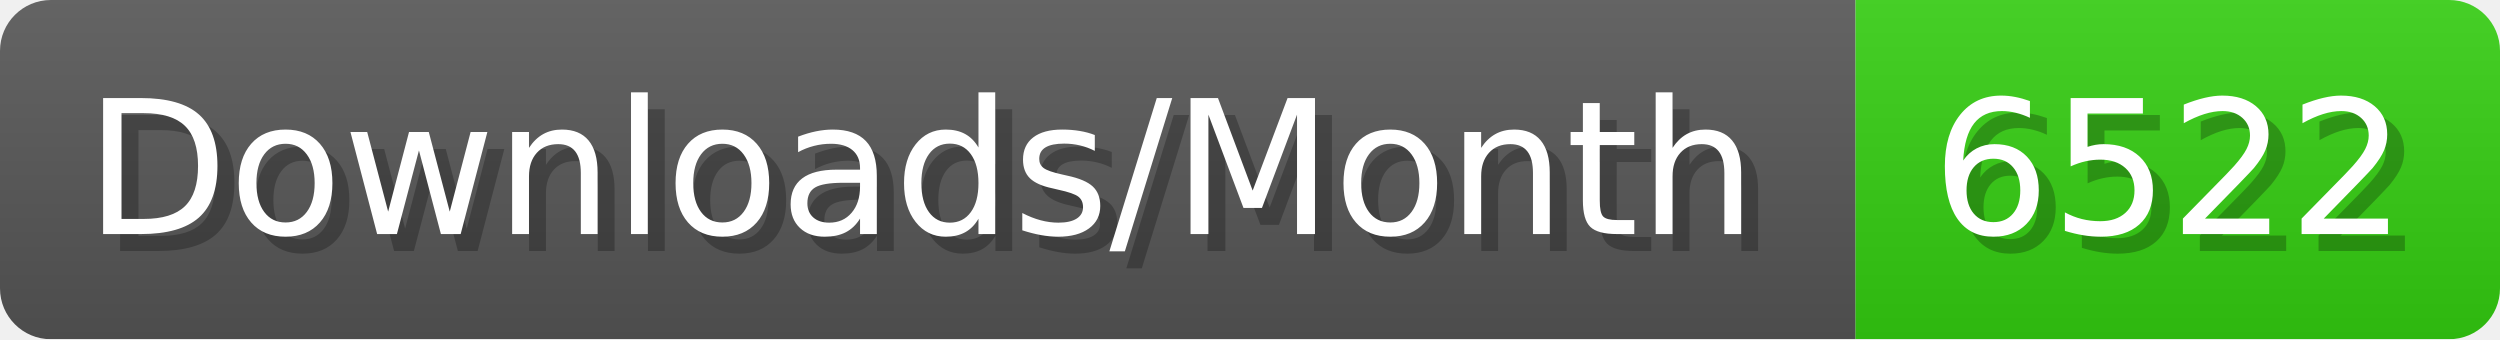
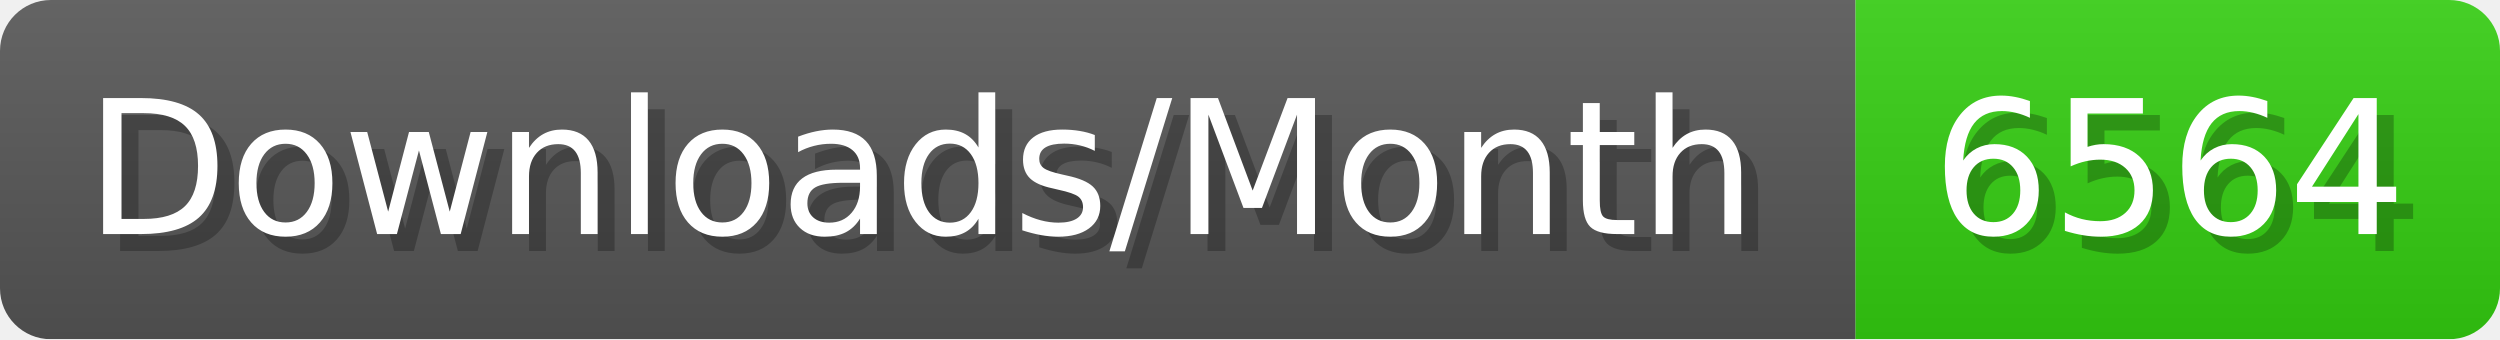
- <svg xmlns="http://www.w3.org/2000/svg" width="147.4" height="20" viewBox="0 0 1474 200" role="img" aria-label="Downloads/Month: 6522">
+ <svg xmlns="http://www.w3.org/2000/svg" width="147.4" height="20" viewBox="0 0 1474 200" role="img" aria-label="Downloads/Month: 6564">
  <linearGradient id="YlXUI" x2="0" y2="100%">
    <stop offset="0" stop-opacity=".1" stop-color="#EEE" />
    <stop offset="1" stop-opacity=".1" />
  </linearGradient>
  <mask id="JHhop">
    <rect width="1474" height="200" rx="30" fill="#FFF" />
  </mask>
  <g mask="url(#JHhop)">
    <rect width="1094" height="200" fill="#555" />
    <rect width="380" height="200" fill="#3C1" x="1094" />
    <rect width="1474" height="200" fill="url(#YlXUI)" />
  </g>
  <g aria-hidden="true" fill="#fff" text-anchor="start" font-family="Verdana,DejaVu Sans,sans-serif" font-size="110">
    <text x="60" y="148" textLength="994" fill="#000" opacity="0.25">Downloads/Month</text>
    <text x="50" y="138" textLength="994">Downloads/Month</text>
-     <text x="1149" y="148" textLength="280" fill="#000" opacity="0.25">6522</text>
-     <text x="1139" y="138" textLength="280">6522</text>
+     <text x="1149" y="148" textLength="280" fill="#000" opacity="0.25">6564</text>
+     <text x="1139" y="138" textLength="280">6564</text>
  </g>
</svg>
